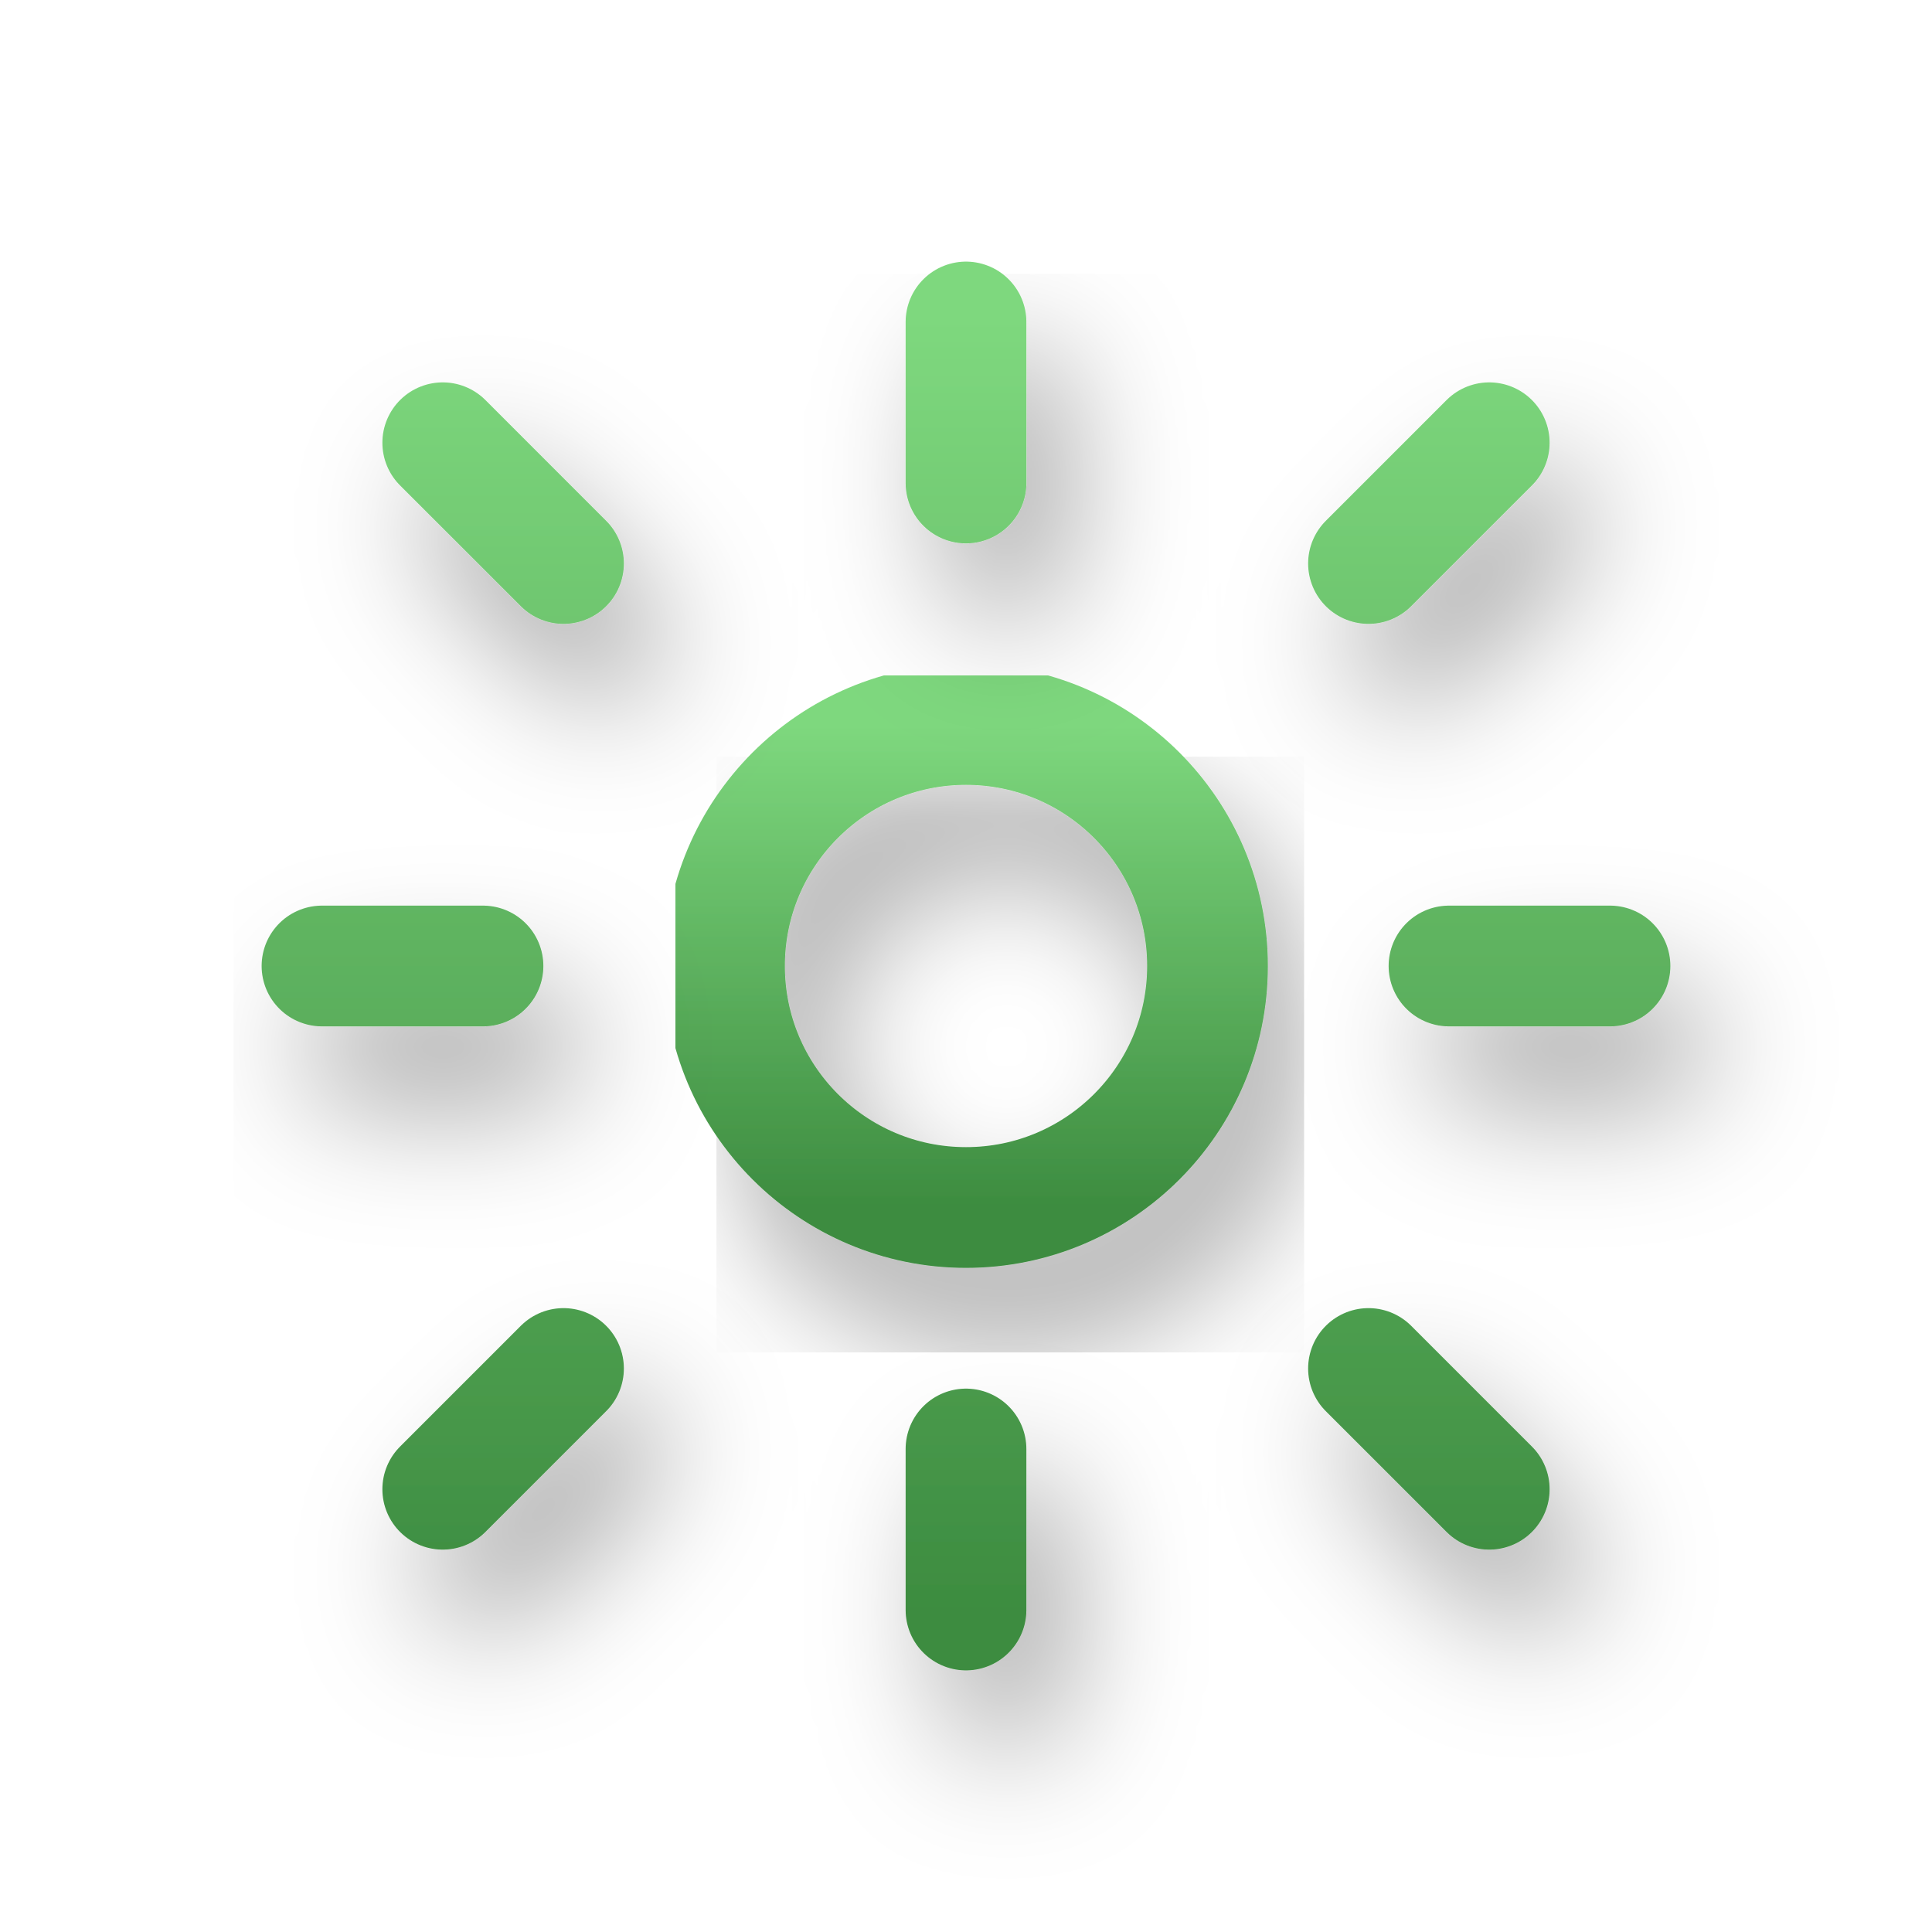
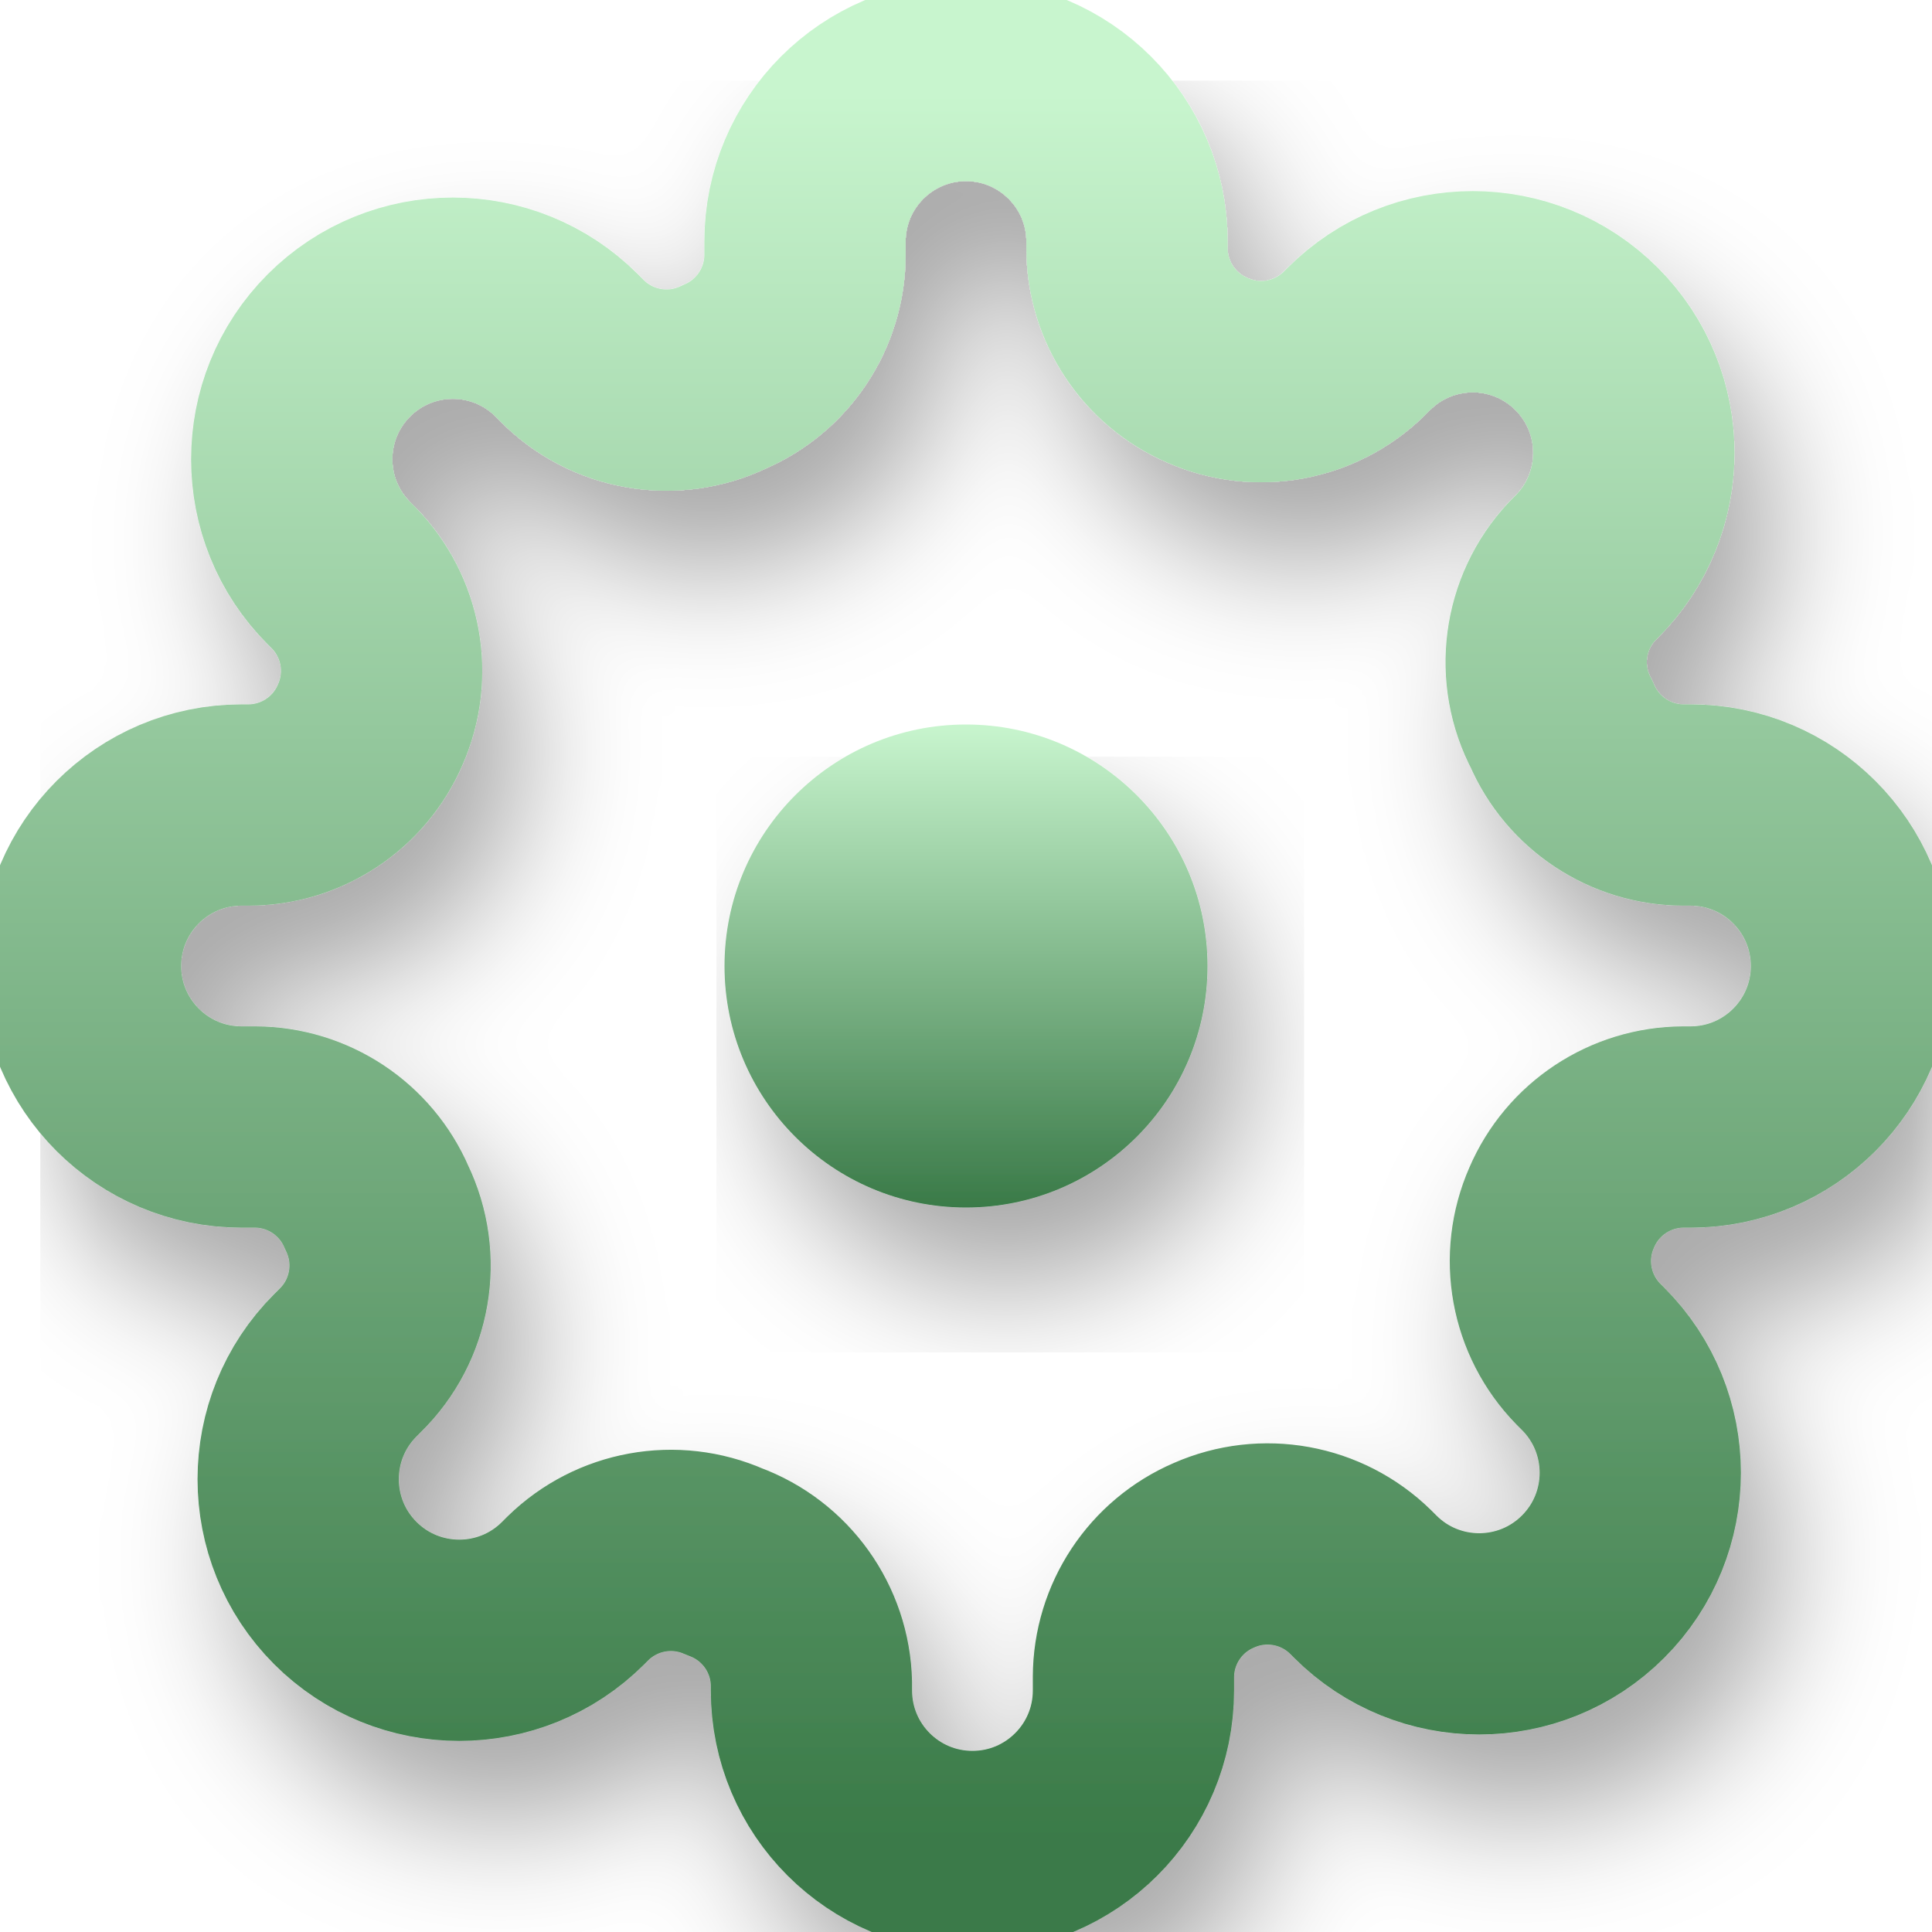
<svg xmlns="http://www.w3.org/2000/svg" viewBox="0 0 24 24" fill="none" stroke-linecap="round" stroke-linejoin="round">
  <defs>
    <linearGradient id="iguana" x1="0" y1="0" x2="0" y2="1">
-       <stop offset="0%" stop-color="#7ed87e" />
-       <stop offset="100%" stop-color="#3d8c40" />
+       <stop offset="0%" stop-color="#c8f5ce" />
+       <stop offset="100%" stop-color="#3a7a48" />
    </linearGradient>
    <filter id="shadow" x="-10%" y="-10%" width="130%" height="140%">
      <feDropShadow dx="0.5" dy="1" stdDeviation="0.8" flood-color="#000" flood-opacity="0.35" />
    </filter>
  </defs>
-   <circle cx="12" cy="12" r="3" stroke="url(#iguana)" stroke-width="1.5" fill="none" filter="url(#shadow)" />
-   <path d="M12 4v2M12 18v2M4 12h2M18 12h2M5.5 5.5l1.5 1.5M17 17l1.5 1.5M5.5 18.5l1.5-1.5M17 7l1.5-1.5" stroke="url(#iguana)" stroke-width="1.5" filter="url(#shadow)" />
+   <circle cx="12" cy="12" r="3" fill="url(#iguana)" stroke="none" filter="url(#shadow)" />
+   <path d="M19.4 15a1.65 1.65 0 0 0 .33 1.82l.06.06a2 2 0 0 1-2.83 2.83l-.06-.06a1.65 1.65 0 0 0-1.82-.33 1.65 1.65 0 0 0-1 1.51V21a2 2 0 0 1-4 0v-.09A1.65 1.65 0 0 0 9 19.4a1.65 1.65 0 0 0-1.82.33l-.06.06a2 2 0 0 1-2.83-2.83l.06-.06A1.65 1.65 0 0 0 4.68 15a1.65 1.65 0 0 0-1.51-1H3a2 2 0 0 1 0-4h.09A1.65 1.65 0 0 0 4.6 9a1.65 1.65 0 0 0-.33-1.82l-.06-.06a2 2 0 0 1 2.83-2.83l.06.06A1.65 1.65 0 0 0 9 4.68a1.65 1.65 0 0 0 1-1.51V3a2 2 0 0 1 4 0v.09a1.65 1.65 0 0 0 1 1.51 1.65 1.65 0 0 0 1.82-.33l.06-.06a2 2 0 0 1 2.83 2.83l-.06.06A1.65 1.65 0 0 0 19.4 9a1.65 1.65 0 0 0 1.51 1H21a2 2 0 0 1 0 4h-.09a1.65 1.65 0 0 0-1.51 1z" stroke="url(#iguana)" stroke-width="2.5" fill="none" filter="url(#shadow)" />
</svg>
